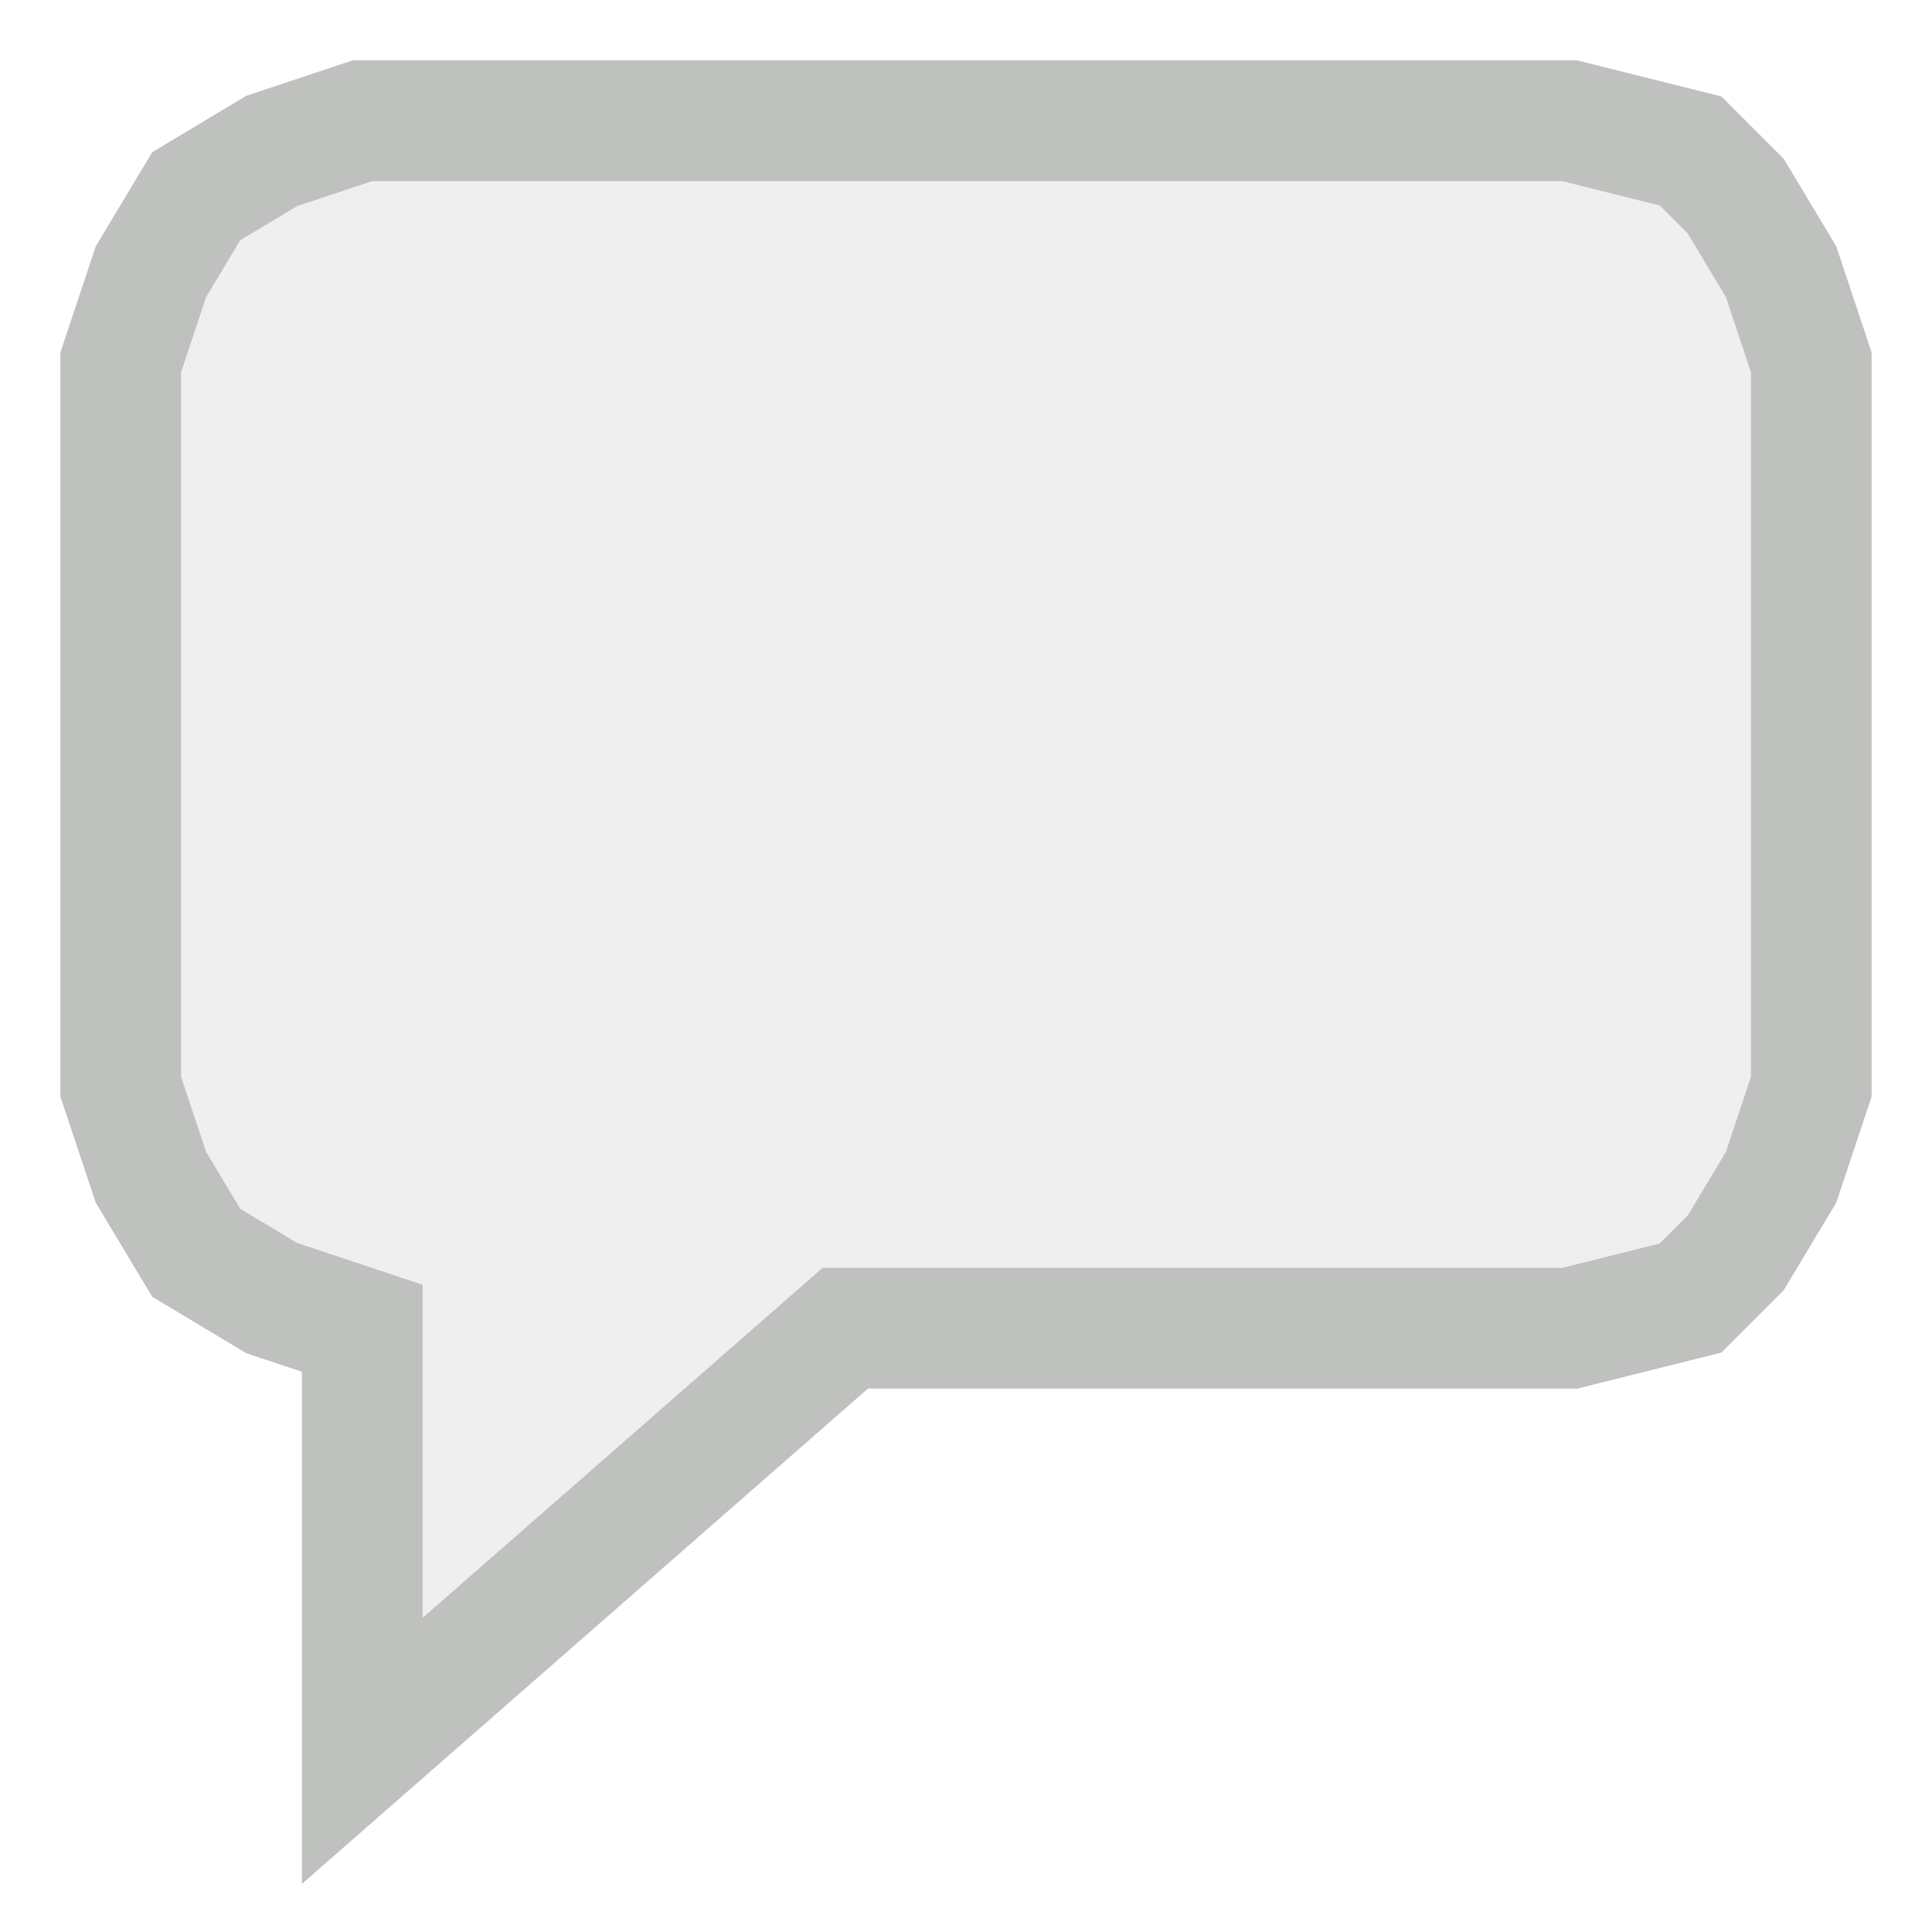
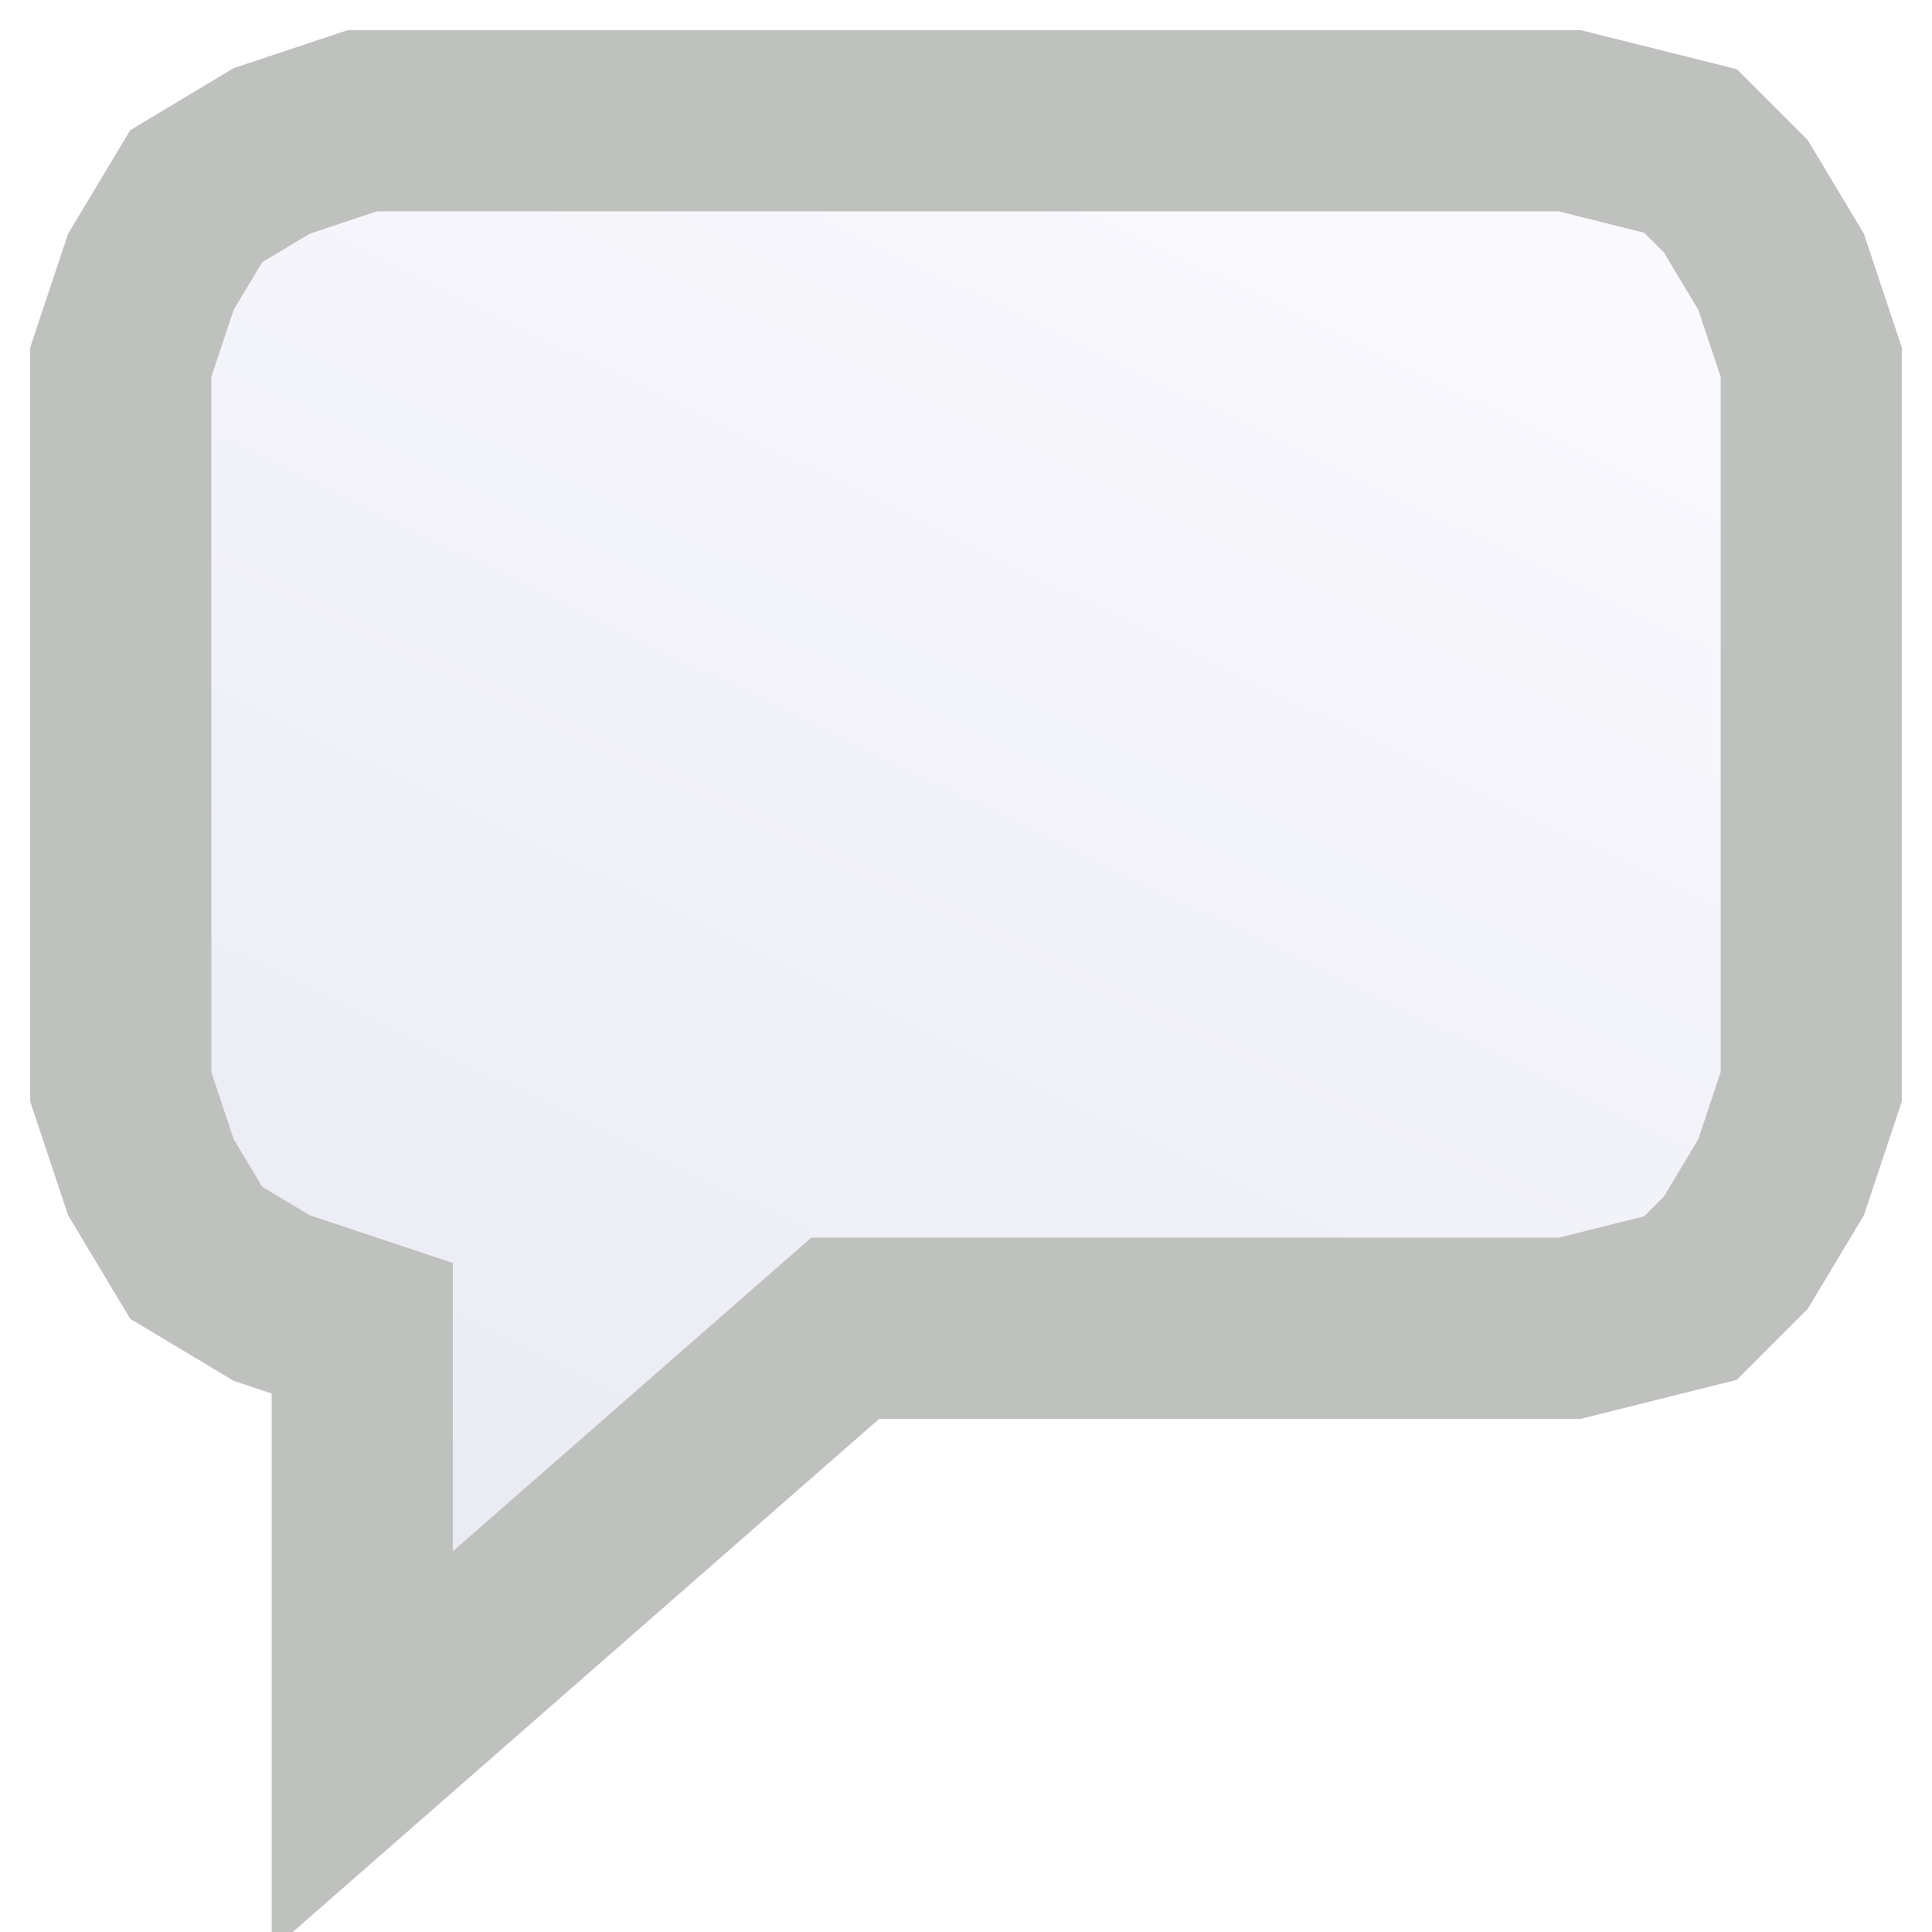
<svg xmlns="http://www.w3.org/2000/svg" viewBox="0 0 128 128">
+   <defs>
+     <linearGradient id="plate" x1="100%" y1="0%" x2="50%" y2="100%">
+       <stop offset="0%" stop-color="#fbfbff" />
+       <stop offset="100%" stop-color="#ebebf4" />
+     </linearGradient>
+   </defs>
  <style type="text/css">
  
  polygon {
-    stroke-width: 8px;
+    stroke-width: 12px;
   stroke: #bfc1be;
-    fill: #efefef;
+    fill: url(#plate);
  }
  
 </style>
  <polygon points="24,116 24,88 18,86 13,83 10,78 8,72 8,24 10,18 13,13 18,10 24,8 104,8 112,10 115,13 118,18 120,24 120,72 118,78 115,83 112,86 104,88 56,88" />
</svg>
